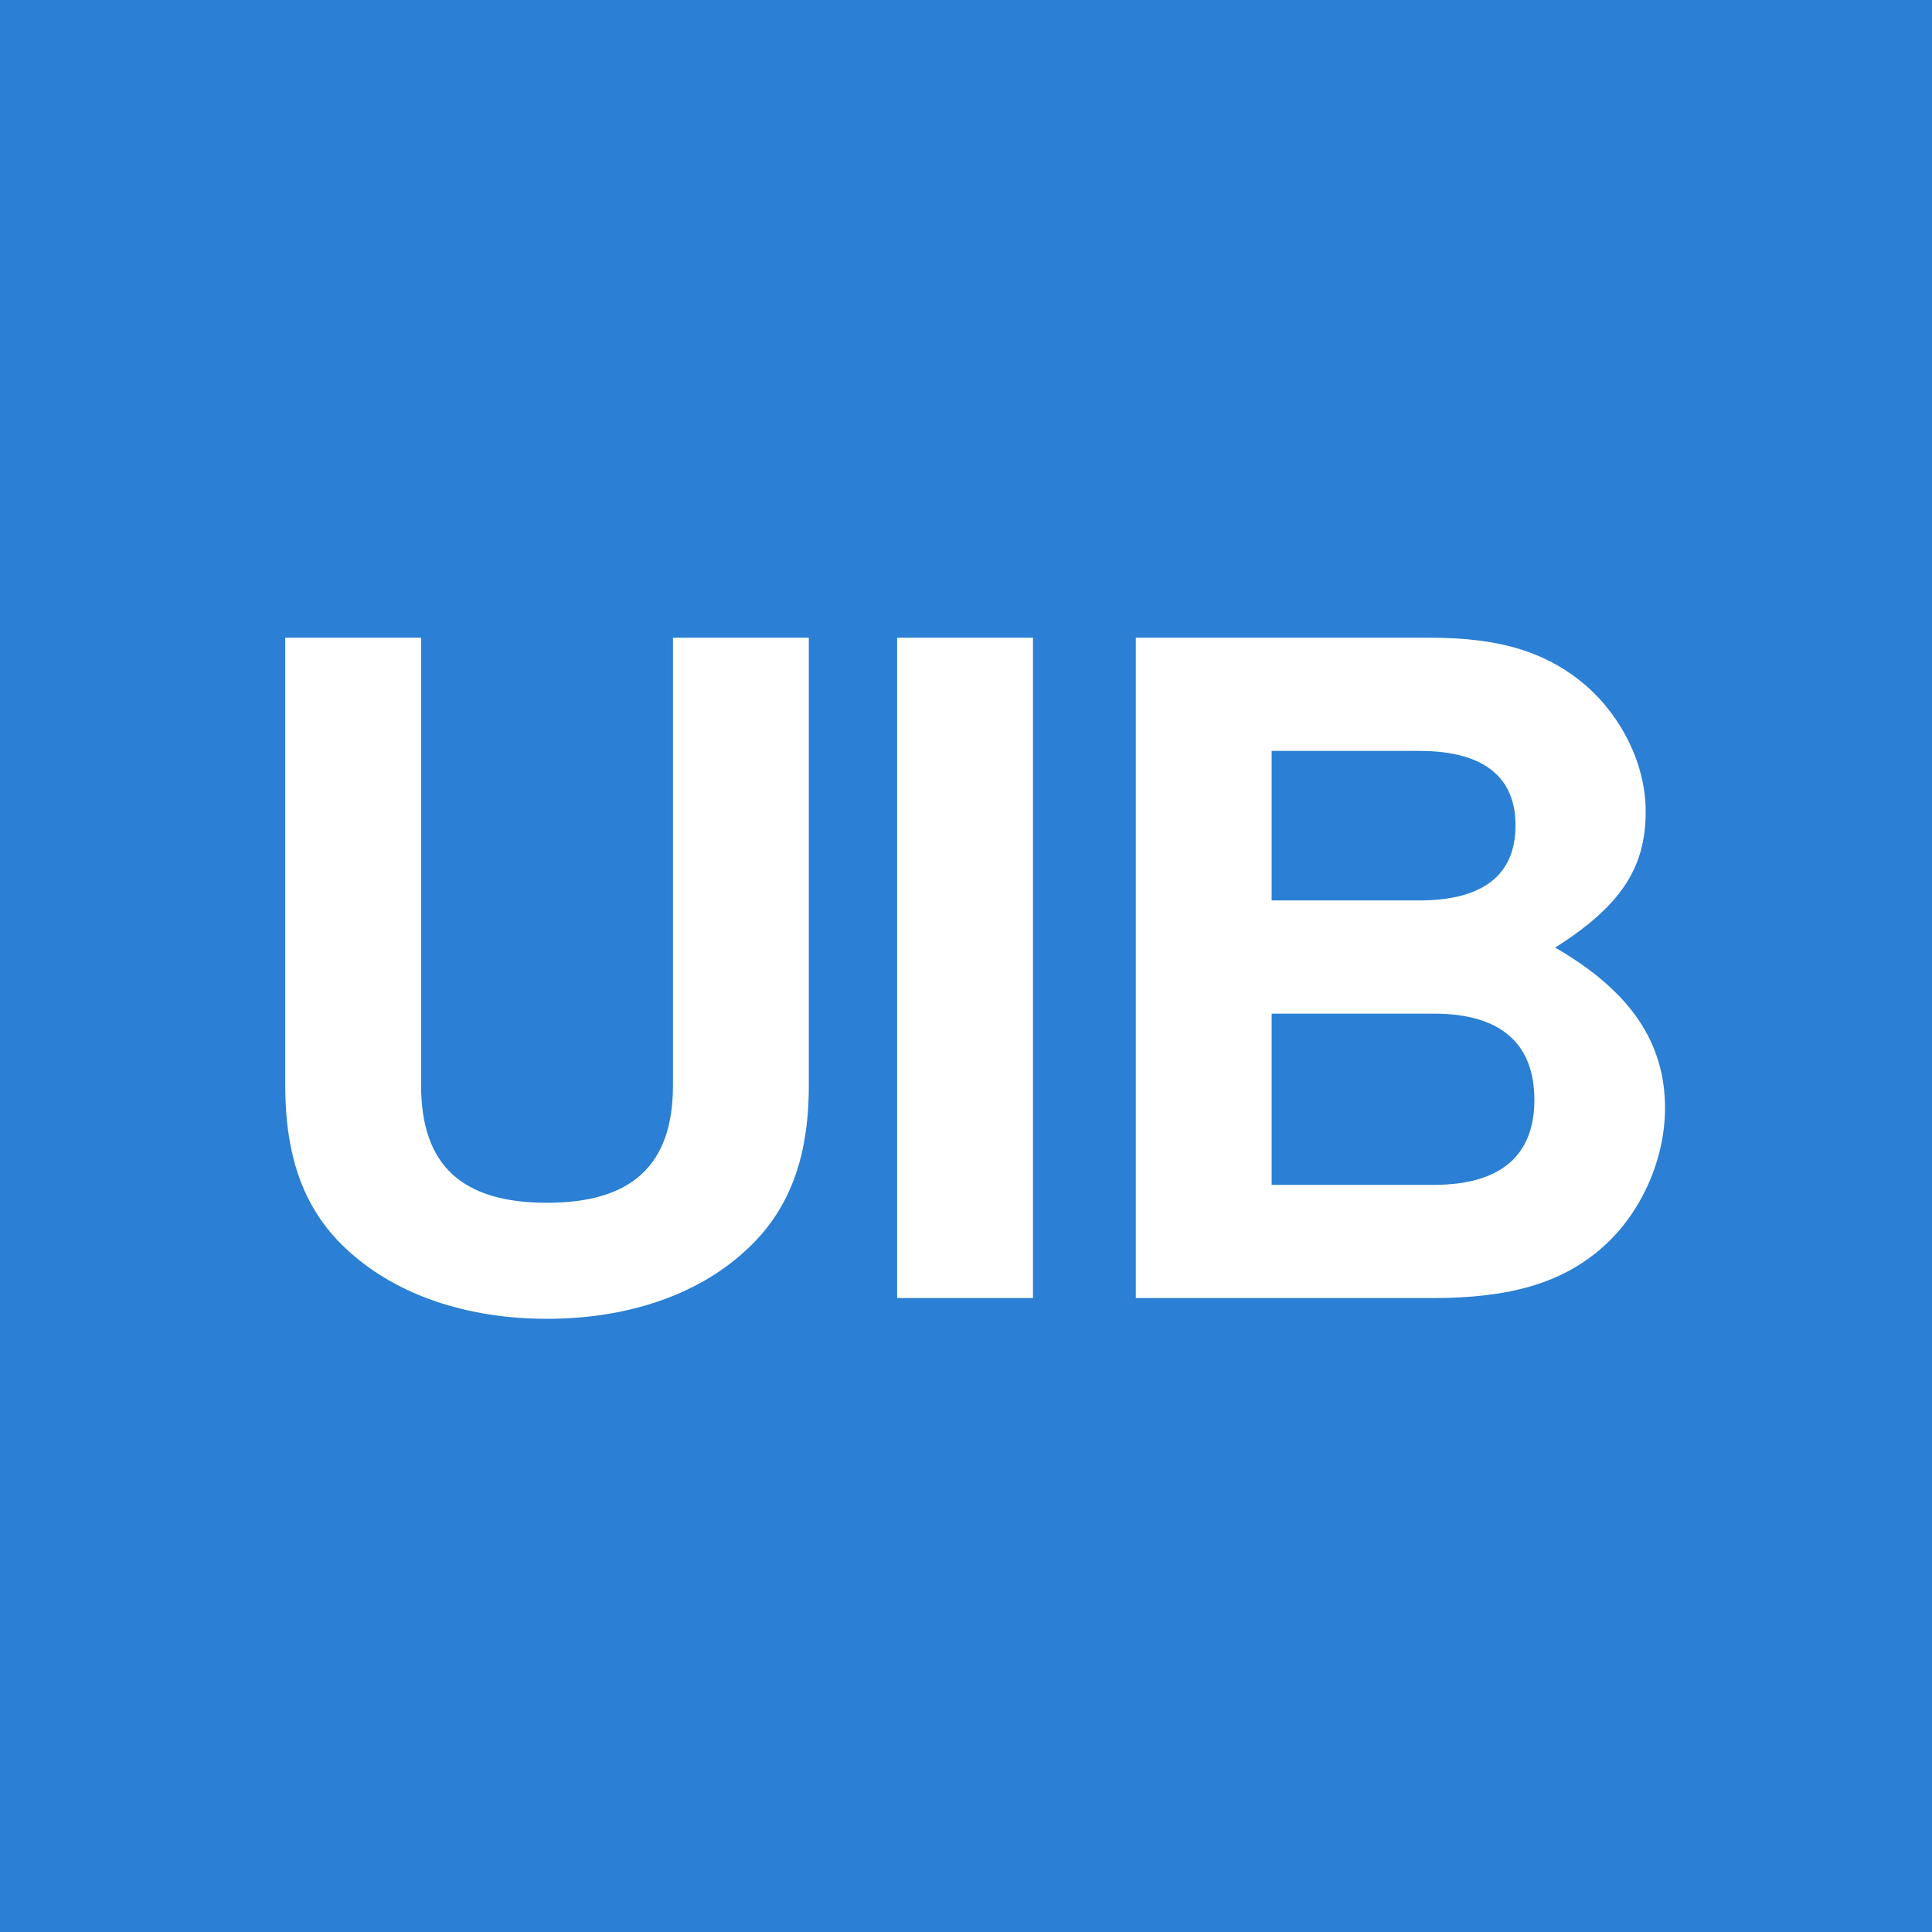
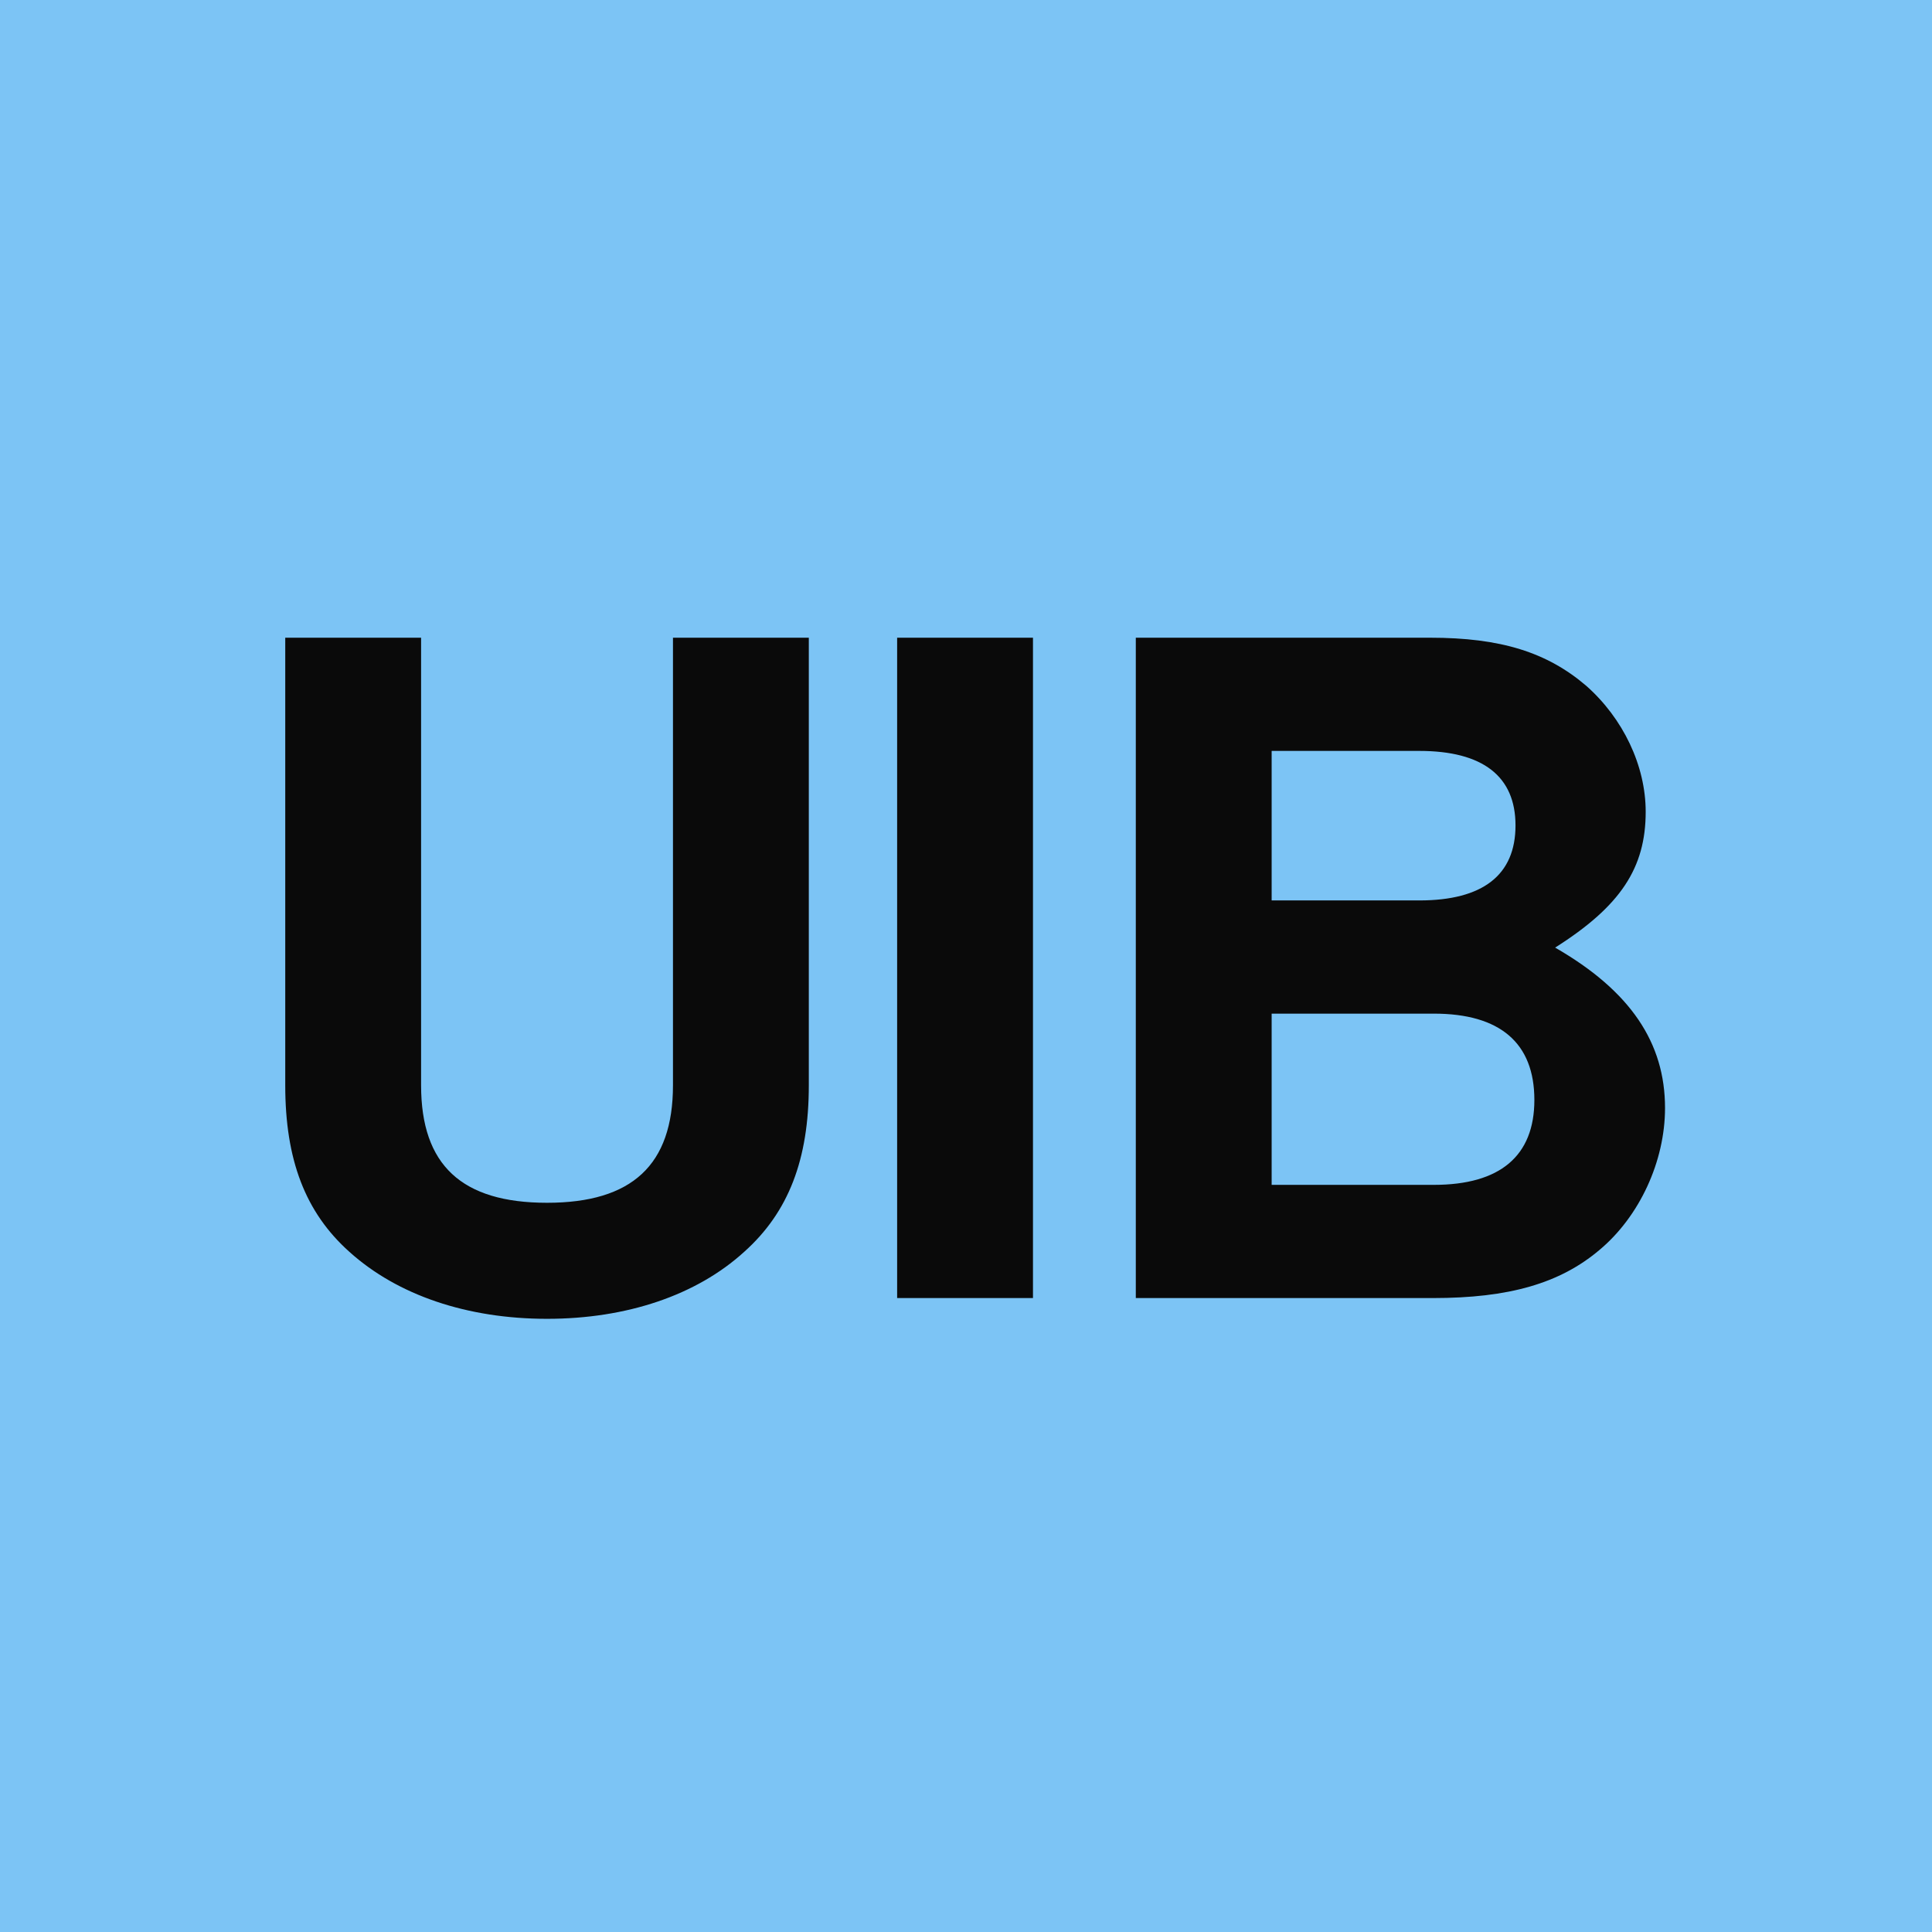
<svg xmlns="http://www.w3.org/2000/svg" viewBox="0 0 64 64">
-   <rect width="64" height="64" fill="#2B7FD4" />
-   <text x="32" y="43" text-anchor="middle" font-family="Helvetica, Arial, sans-serif" font-size="30" font-weight="700" letter-spacing="-1" fill="#FFFFFF">UIB</text>
+   <rect width="64" height="64" fill="#7CC4F5" />
+   <text x="32" y="43" text-anchor="middle" font-family="Helvetica, Arial, sans-serif" font-size="30" font-weight="700" letter-spacing="-1" fill="#0A0A0A">UIB</text>
</svg>
